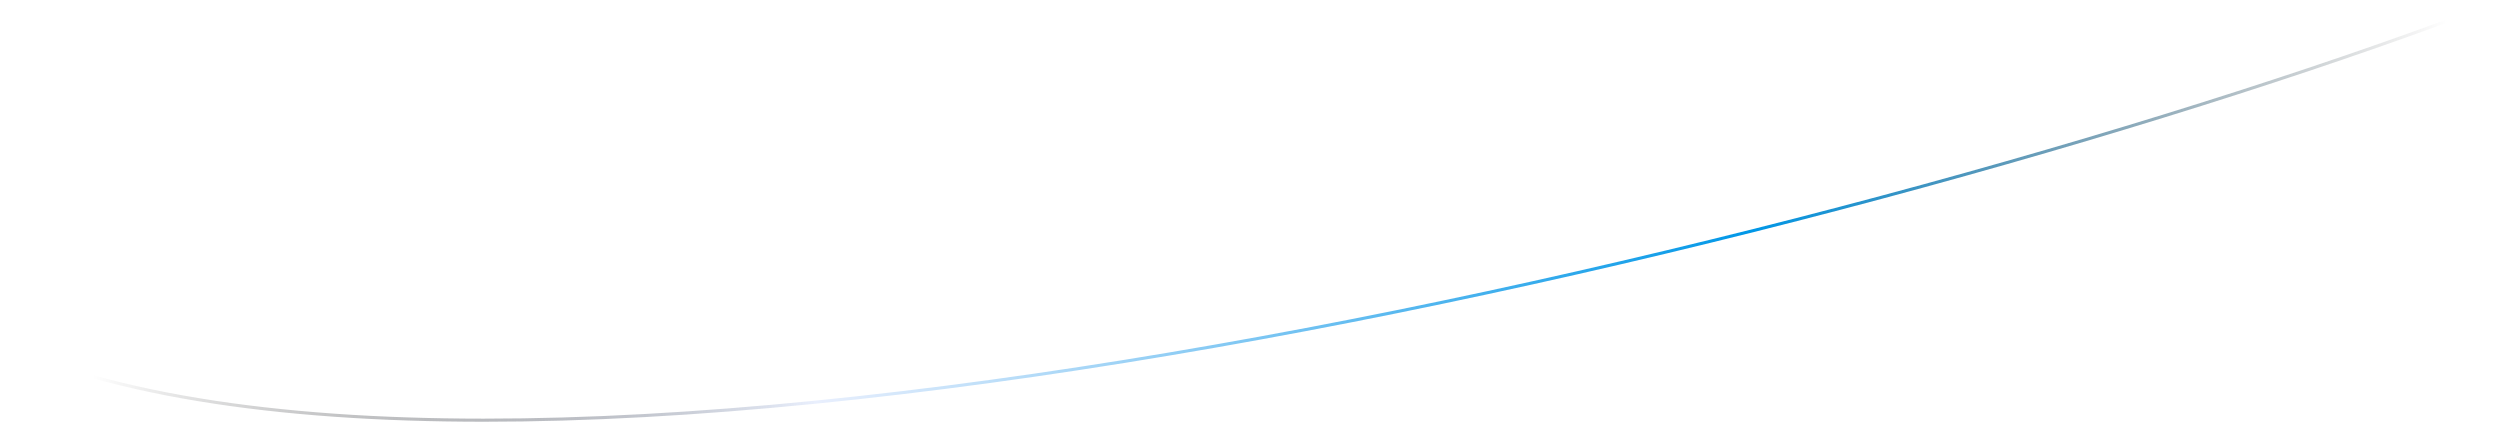
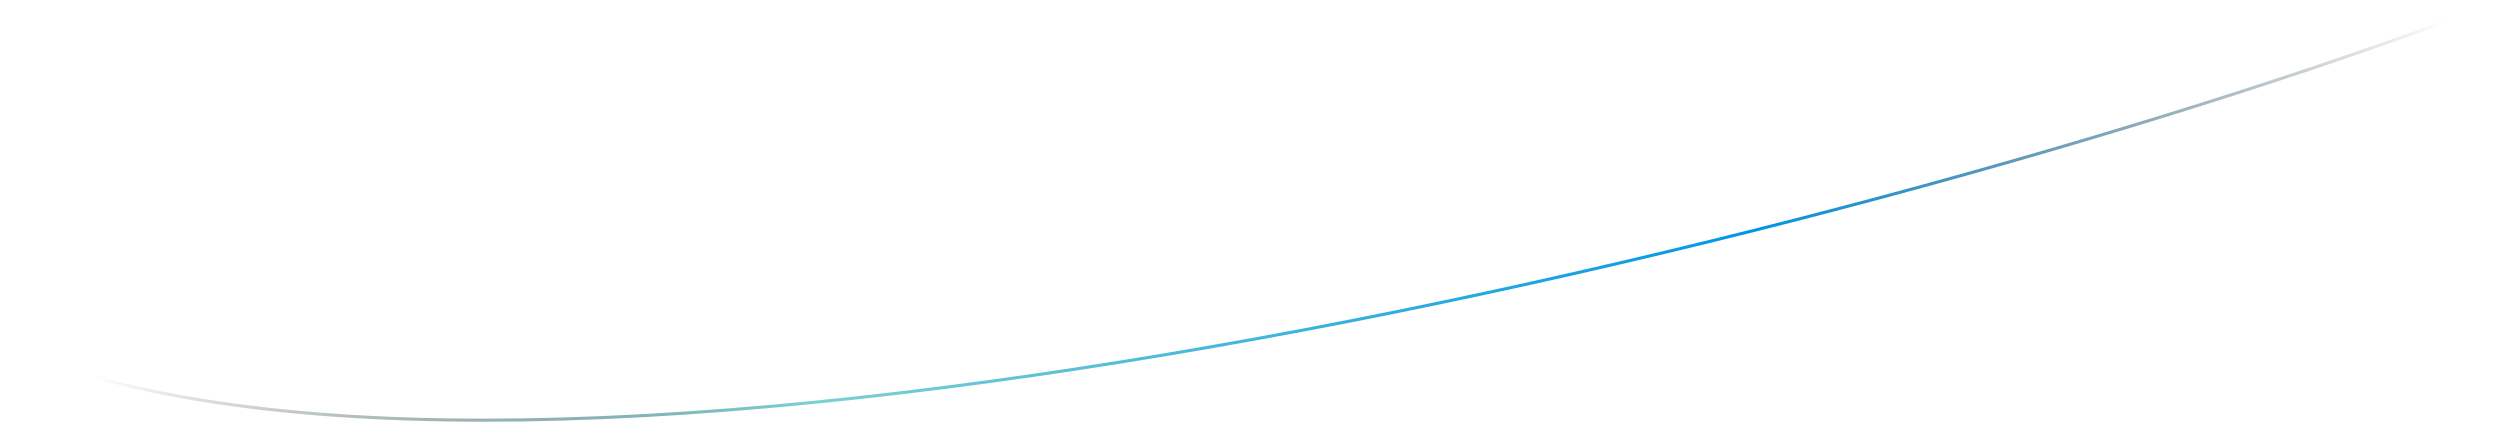
<svg xmlns="http://www.w3.org/2000/svg" fill="none" class="accent" viewBox="0 0 1374 232">
  <path stroke="url(#esl-accent-svg-gradient)" stroke-width="1.7" d="M1373 1C1039 129 284 315 0 189" />
  <defs>
    <linearGradient id="esl-accent-svg-gradient" x1="1344.5" x2="47.5" y1="10.5" y2="182" gradientUnits="userSpaceOnUse">
      <stop offset="0" stop-color="transparent" />
      <stop offset=".3" stop-color="#0097E7" />
-       <stop offset=".7" stop-color="#E9EFFD" />
+       <stop offset=".7" stop-color="#7BD0D3" />
      <stop offset="1" stop-color="transparent" />
    </linearGradient>
  </defs>
</svg>
